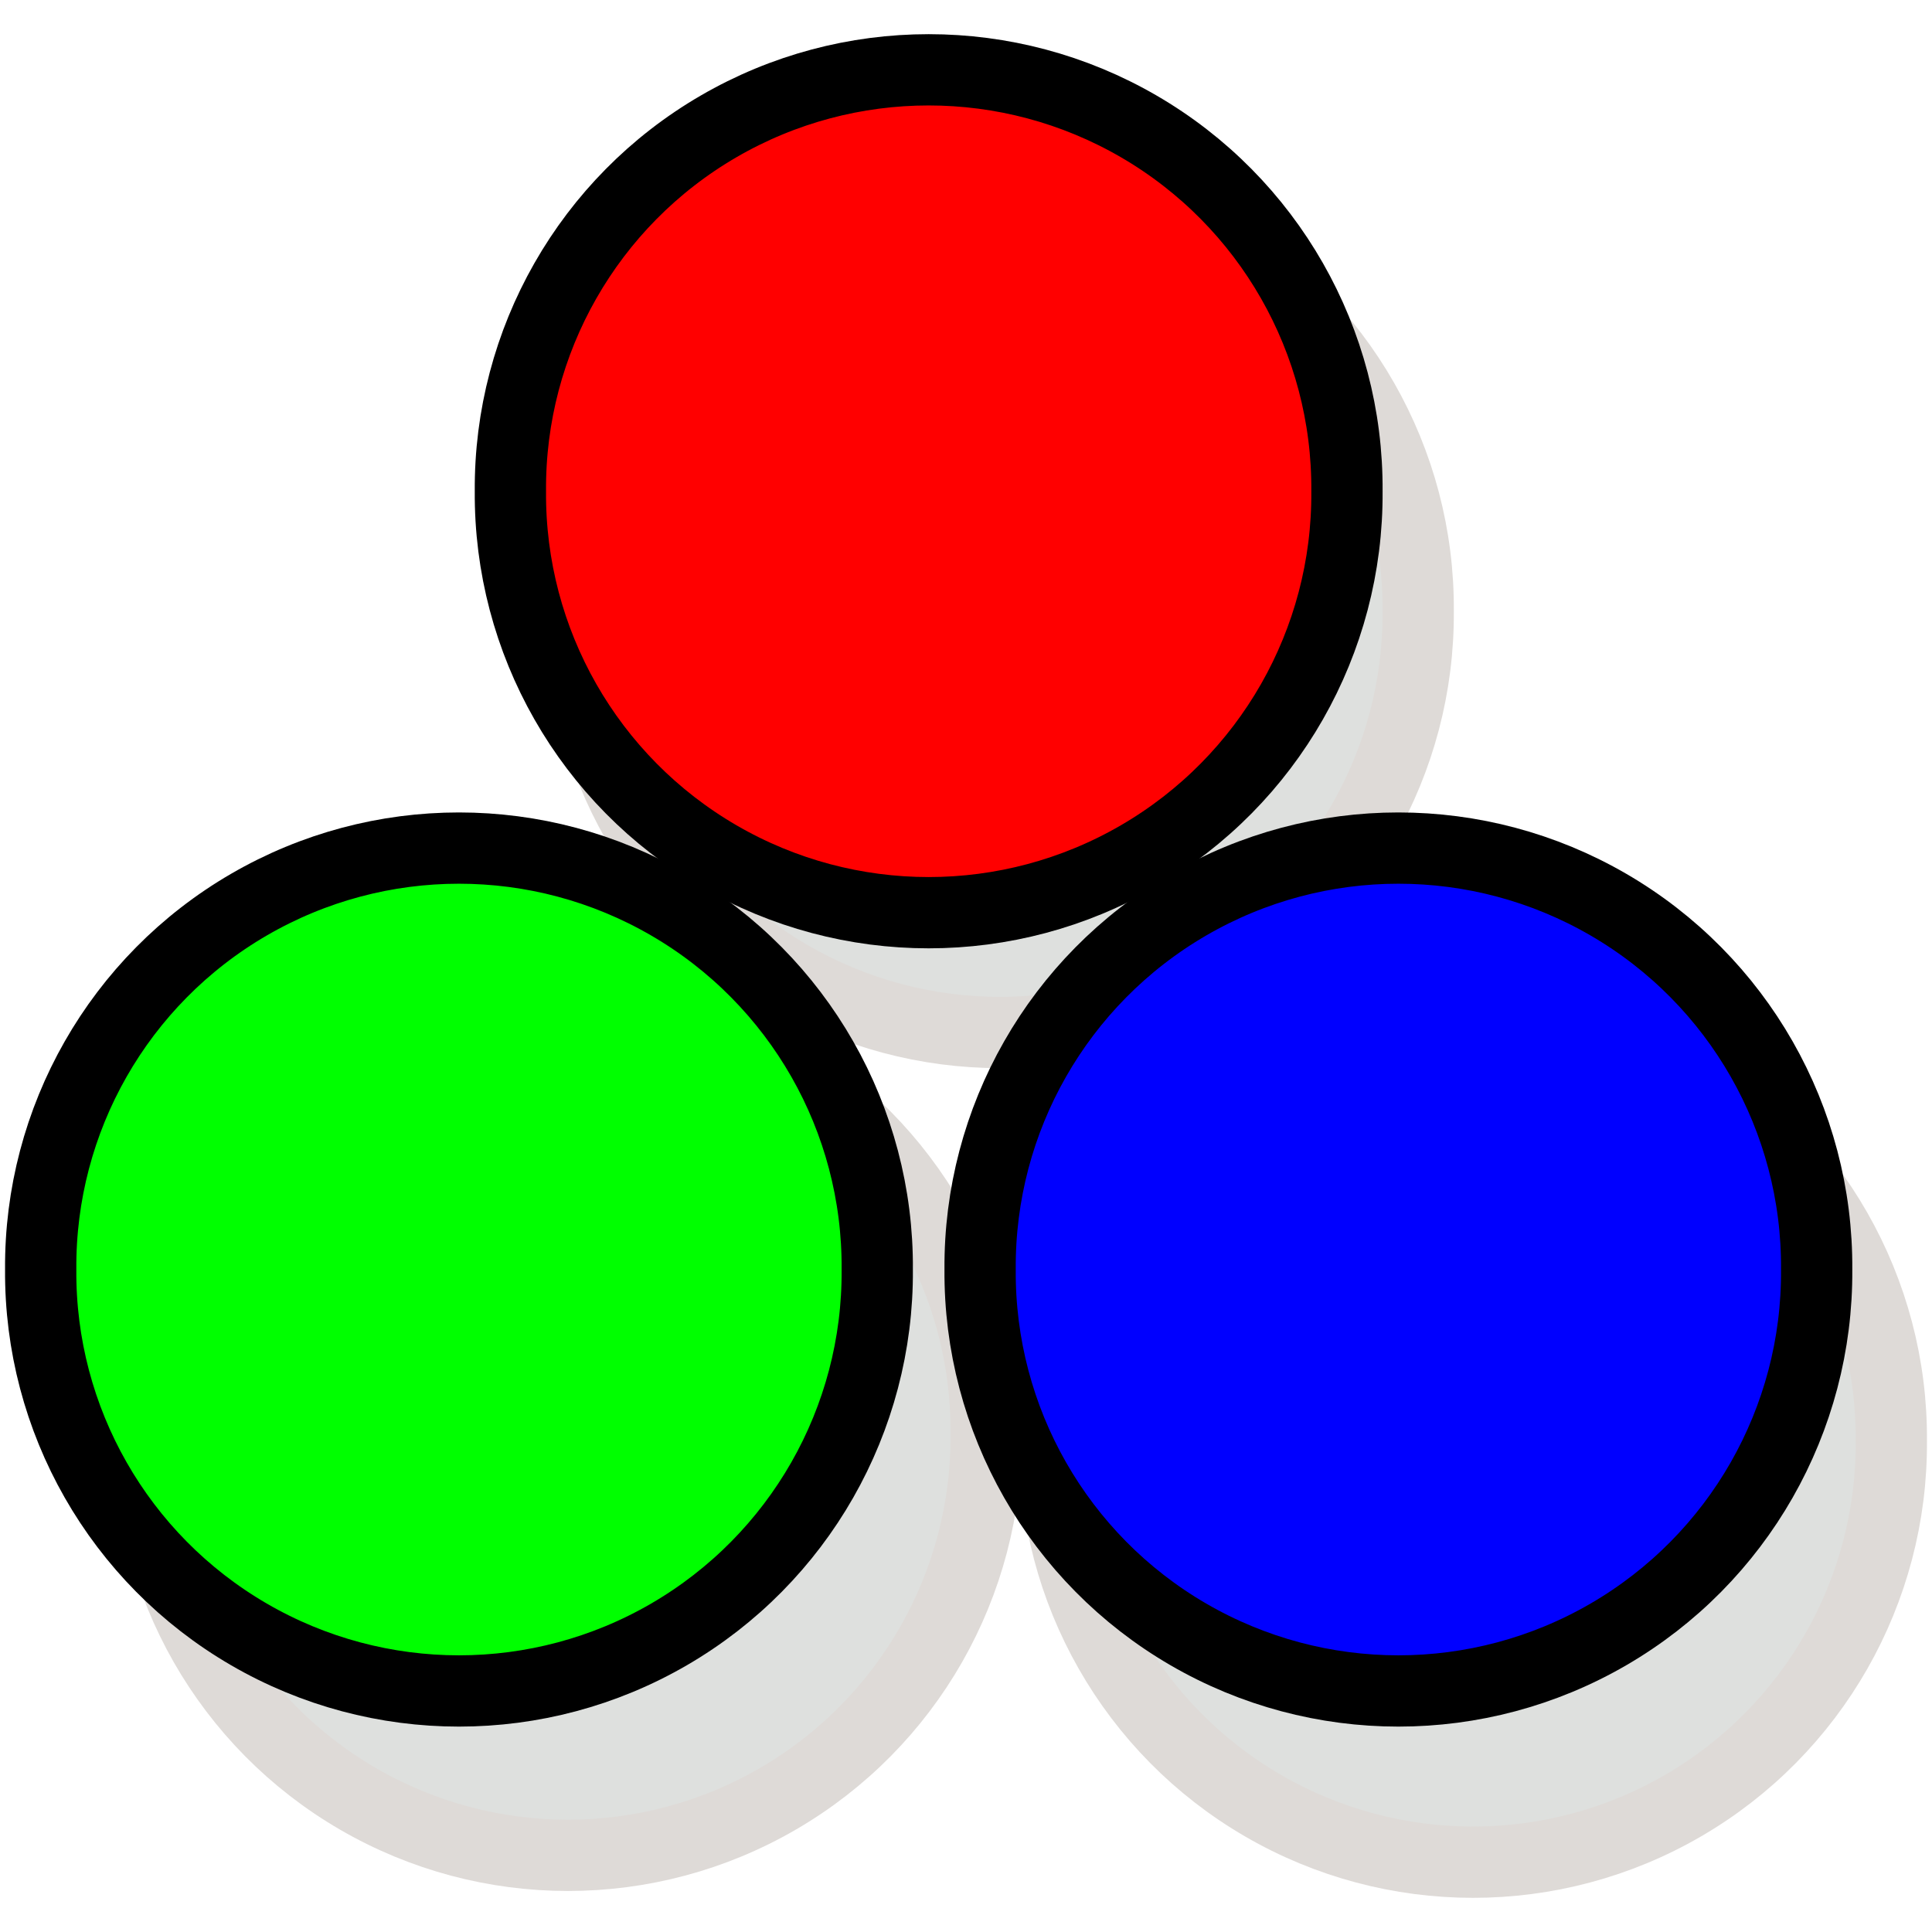
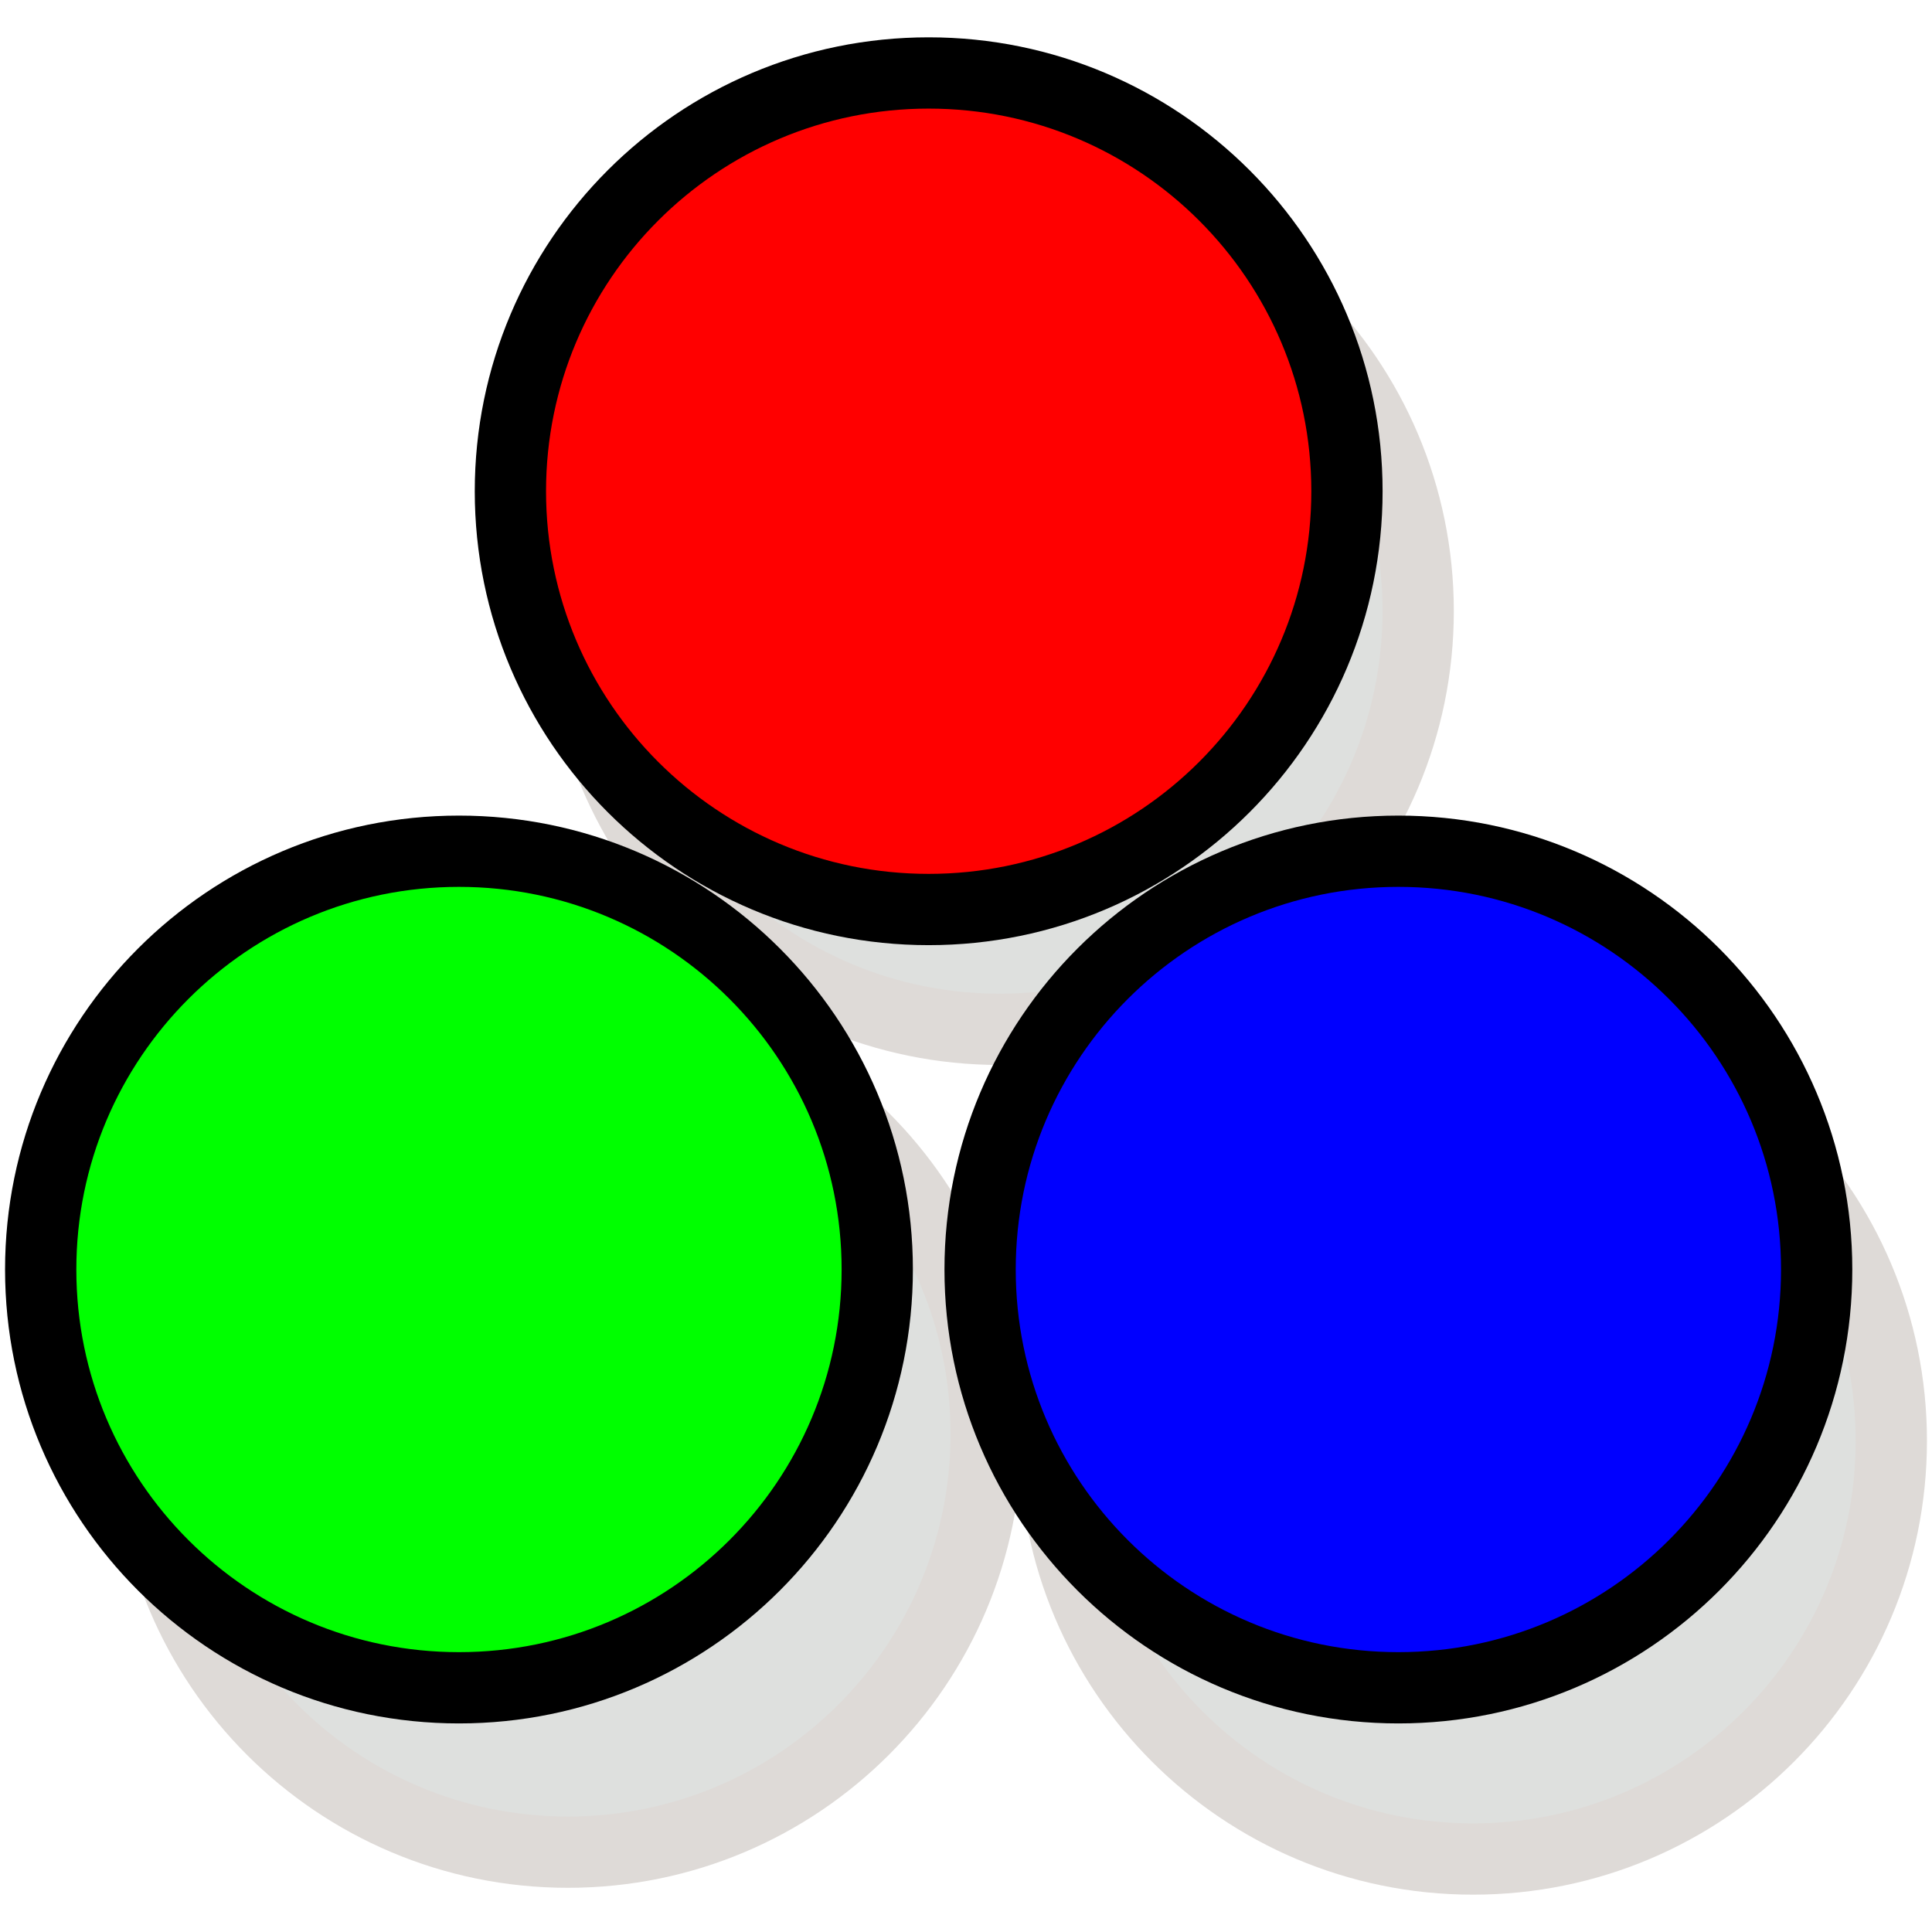
<svg xmlns="http://www.w3.org/2000/svg" xmlns:xlink="http://www.w3.org/1999/xlink" version="1.0" width="100" height="100" id="svg2">
  <defs id="defs4" />
  <g transform="matrix(1.229726,0,0,1.229726,-23.48792,-22.13548)" id="g3125">
-     <path d="m 75.906,40.257 a 17.606,17.606 0 1 1 -35.211,0 17.606,17.606 0 1 1 35.211,0 z" transform="translate(-15.29659,38.09718)" id="path3151" style="fill:#dee0de;fill-opacity:1;fill-rule:evenodd;stroke:#dedad7;stroke-width:3;stroke-linecap:butt;stroke-linejoin:miter;stroke-miterlimit:4;stroke-opacity:1;stroke-dasharray:none" />
+     <path d="M 75.906,40.257 C 75.906,49.98 68.023,57.862 58.3,57.862 C 48.577,57.862 40.695,49.98 40.695,40.257 C 40.695,30.533 48.577,22.651 58.3,22.651 C 68.023,22.651 75.906,30.533 75.906,40.257 L 75.906,40.257 z" transform="translate(-15.29659,38.09718)" id="path3151" style="fill:#dee0de;fill-opacity:1;fill-rule:evenodd;stroke:#dedad7;stroke-width:3;stroke-linecap:butt;stroke-linejoin:miter;stroke-miterlimit:4;stroke-dasharray:none;stroke-opacity:1" />
    <use transform="translate(38.09718,0.288615)" id="use4122" x="0" y="0" width="100" height="100" xlink:href="#path3151" />
    <use transform="translate(-19.91444,-34.92242)" id="use4124" x="0" y="0" width="100" height="100" xlink:href="#use4122" />
  </g>
-   <path d="m 75.906,40.257 a 17.606,17.606 0 1 1 -35.211,0 17.606,17.606 0 1 1 35.211,0 z" transform="matrix(1.229726,0,0,1.229726,-23.62538,-24.07797)" id="path2168" style="fill:#ff0000;fill-rule:evenodd;stroke:#000000;stroke-width:3;stroke-linecap:butt;stroke-linejoin:miter;stroke-miterlimit:4;stroke-opacity:1;stroke-dasharray:none" />
-   <path d="m 75.906,40.257 a 17.606,17.606 0 1 1 -35.211,0 17.606,17.606 0 1 1 35.211,0 z" transform="matrix(1.229726,0,0,1.229726,-47.93722,16.20516)" id="path3141" style="fill:#00ff00;fill-opacity:1;fill-rule:evenodd;stroke:#000000;stroke-width:3;stroke-linecap:butt;stroke-linejoin:miter;stroke-miterlimit:4;stroke-opacity:1;stroke-dasharray:none" />
-   <path d="m 75.906,40.257 a 17.606,17.606 0 1 1 -35.211,0 17.606,17.606 0 1 1 35.211,0 z" transform="matrix(1.229726,0,0,1.229726,0.6864707,16.20516)" id="path3143" style="fill:#0000ff;fill-opacity:1;fill-rule:evenodd;stroke:#000000;stroke-width:3;stroke-linecap:butt;stroke-linejoin:miter;stroke-miterlimit:4;stroke-opacity:1;stroke-dasharray:none" />
+   <path d="M 75.906,40.257 C 75.906,49.98 68.023,57.862 58.3,57.862 C 48.577,57.862 40.695,49.98 40.695,40.257 C 40.695,30.533 48.577,22.651 58.3,22.651 C 68.023,22.651 75.906,30.533 75.906,40.257 L 75.906,40.257 z" transform="matrix(1.229726,0,0,1.229726,-23.62538,-24.07797)" id="path2168" style="fill:#ff0000;fill-rule:evenodd;stroke:#000000;stroke-width:3;stroke-linecap:butt;stroke-linejoin:miter;stroke-miterlimit:4;stroke-dasharray:none;stroke-opacity:1" />
+   <path d="M 75.906,40.257 C 75.906,49.98 68.023,57.862 58.3,57.862 C 48.577,57.862 40.695,49.98 40.695,40.257 C 40.695,30.533 48.577,22.651 58.3,22.651 C 68.023,22.651 75.906,30.533 75.906,40.257 L 75.906,40.257 z" transform="matrix(1.229726,0,0,1.229726,-47.93722,16.20516)" id="path3141" style="fill:#00ff00;fill-opacity:1;fill-rule:evenodd;stroke:#000000;stroke-width:3;stroke-linecap:butt;stroke-linejoin:miter;stroke-miterlimit:4;stroke-dasharray:none;stroke-opacity:1" />
+   <path d="M 75.906,40.257 C 75.906,49.98 68.023,57.862 58.3,57.862 C 48.577,57.862 40.695,49.98 40.695,40.257 C 40.695,30.533 48.577,22.651 58.3,22.651 C 68.023,22.651 75.906,30.533 75.906,40.257 L 75.906,40.257 z" transform="matrix(1.229726,0,0,1.229726,0.6864707,16.20516)" id="path3143" style="fill:#0000ff;fill-opacity:1;fill-rule:evenodd;stroke:#000000;stroke-width:3;stroke-linecap:butt;stroke-linejoin:miter;stroke-miterlimit:4;stroke-dasharray:none;stroke-opacity:1" />
</svg>
